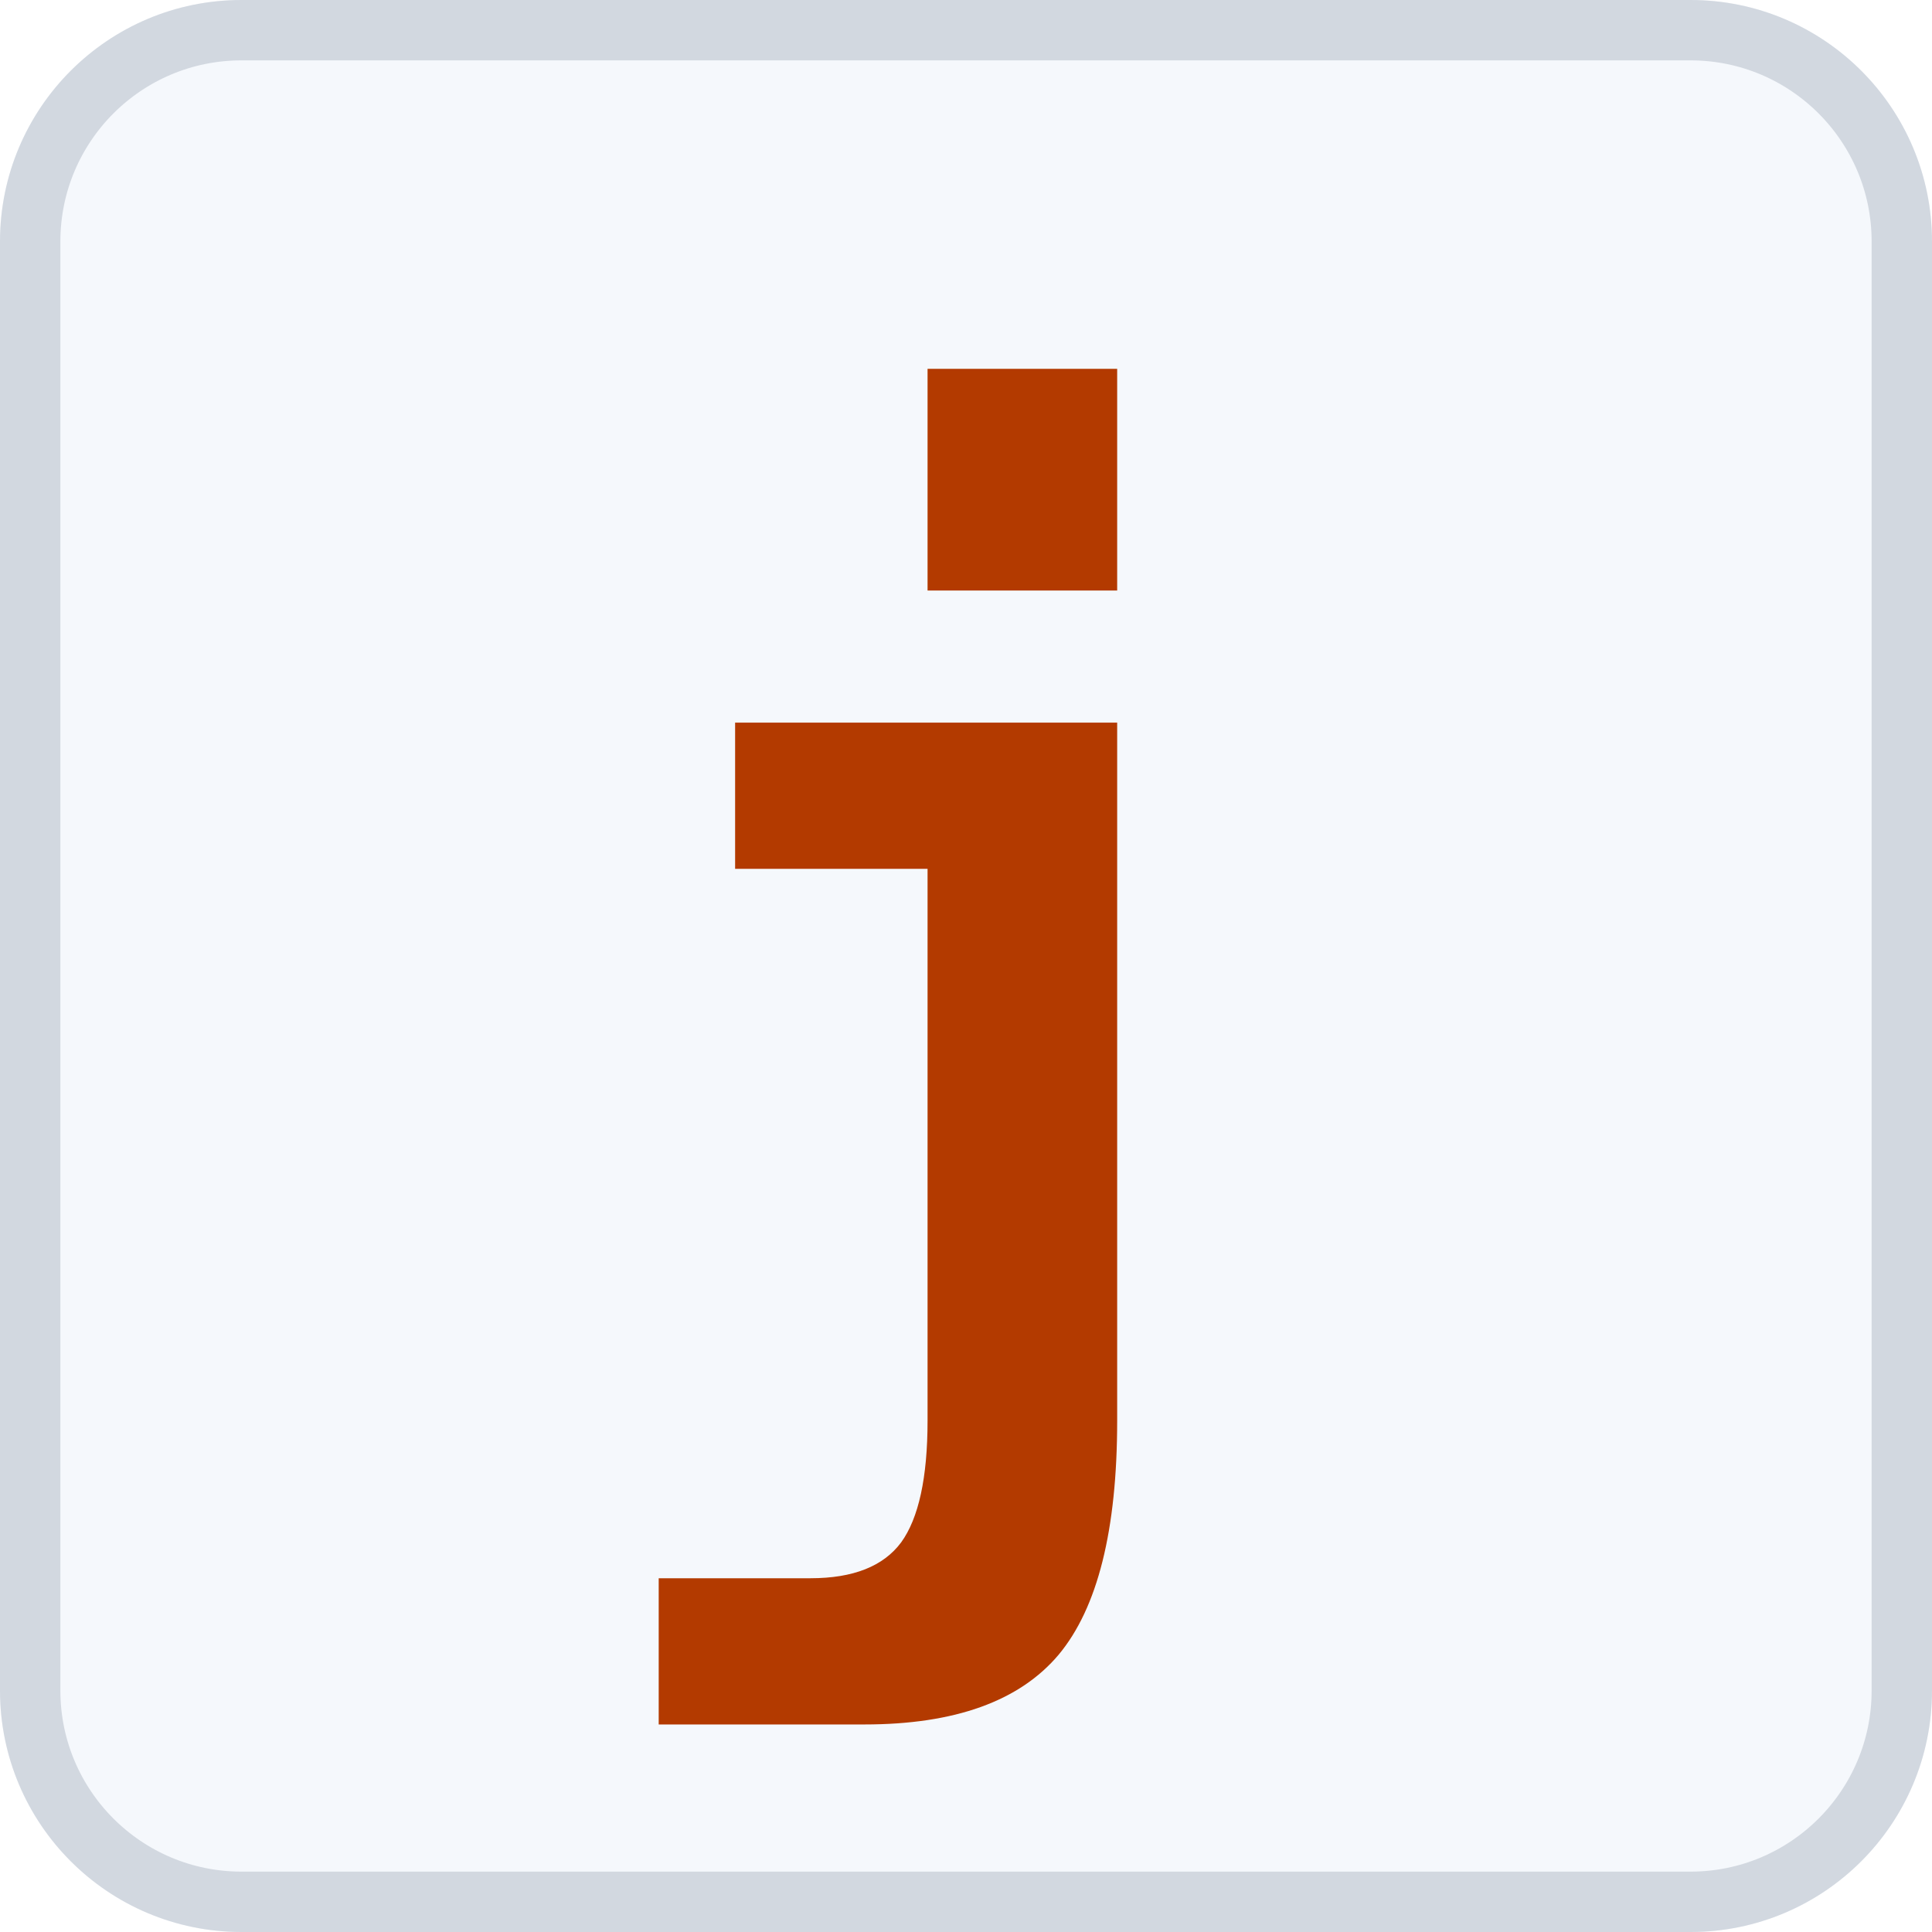
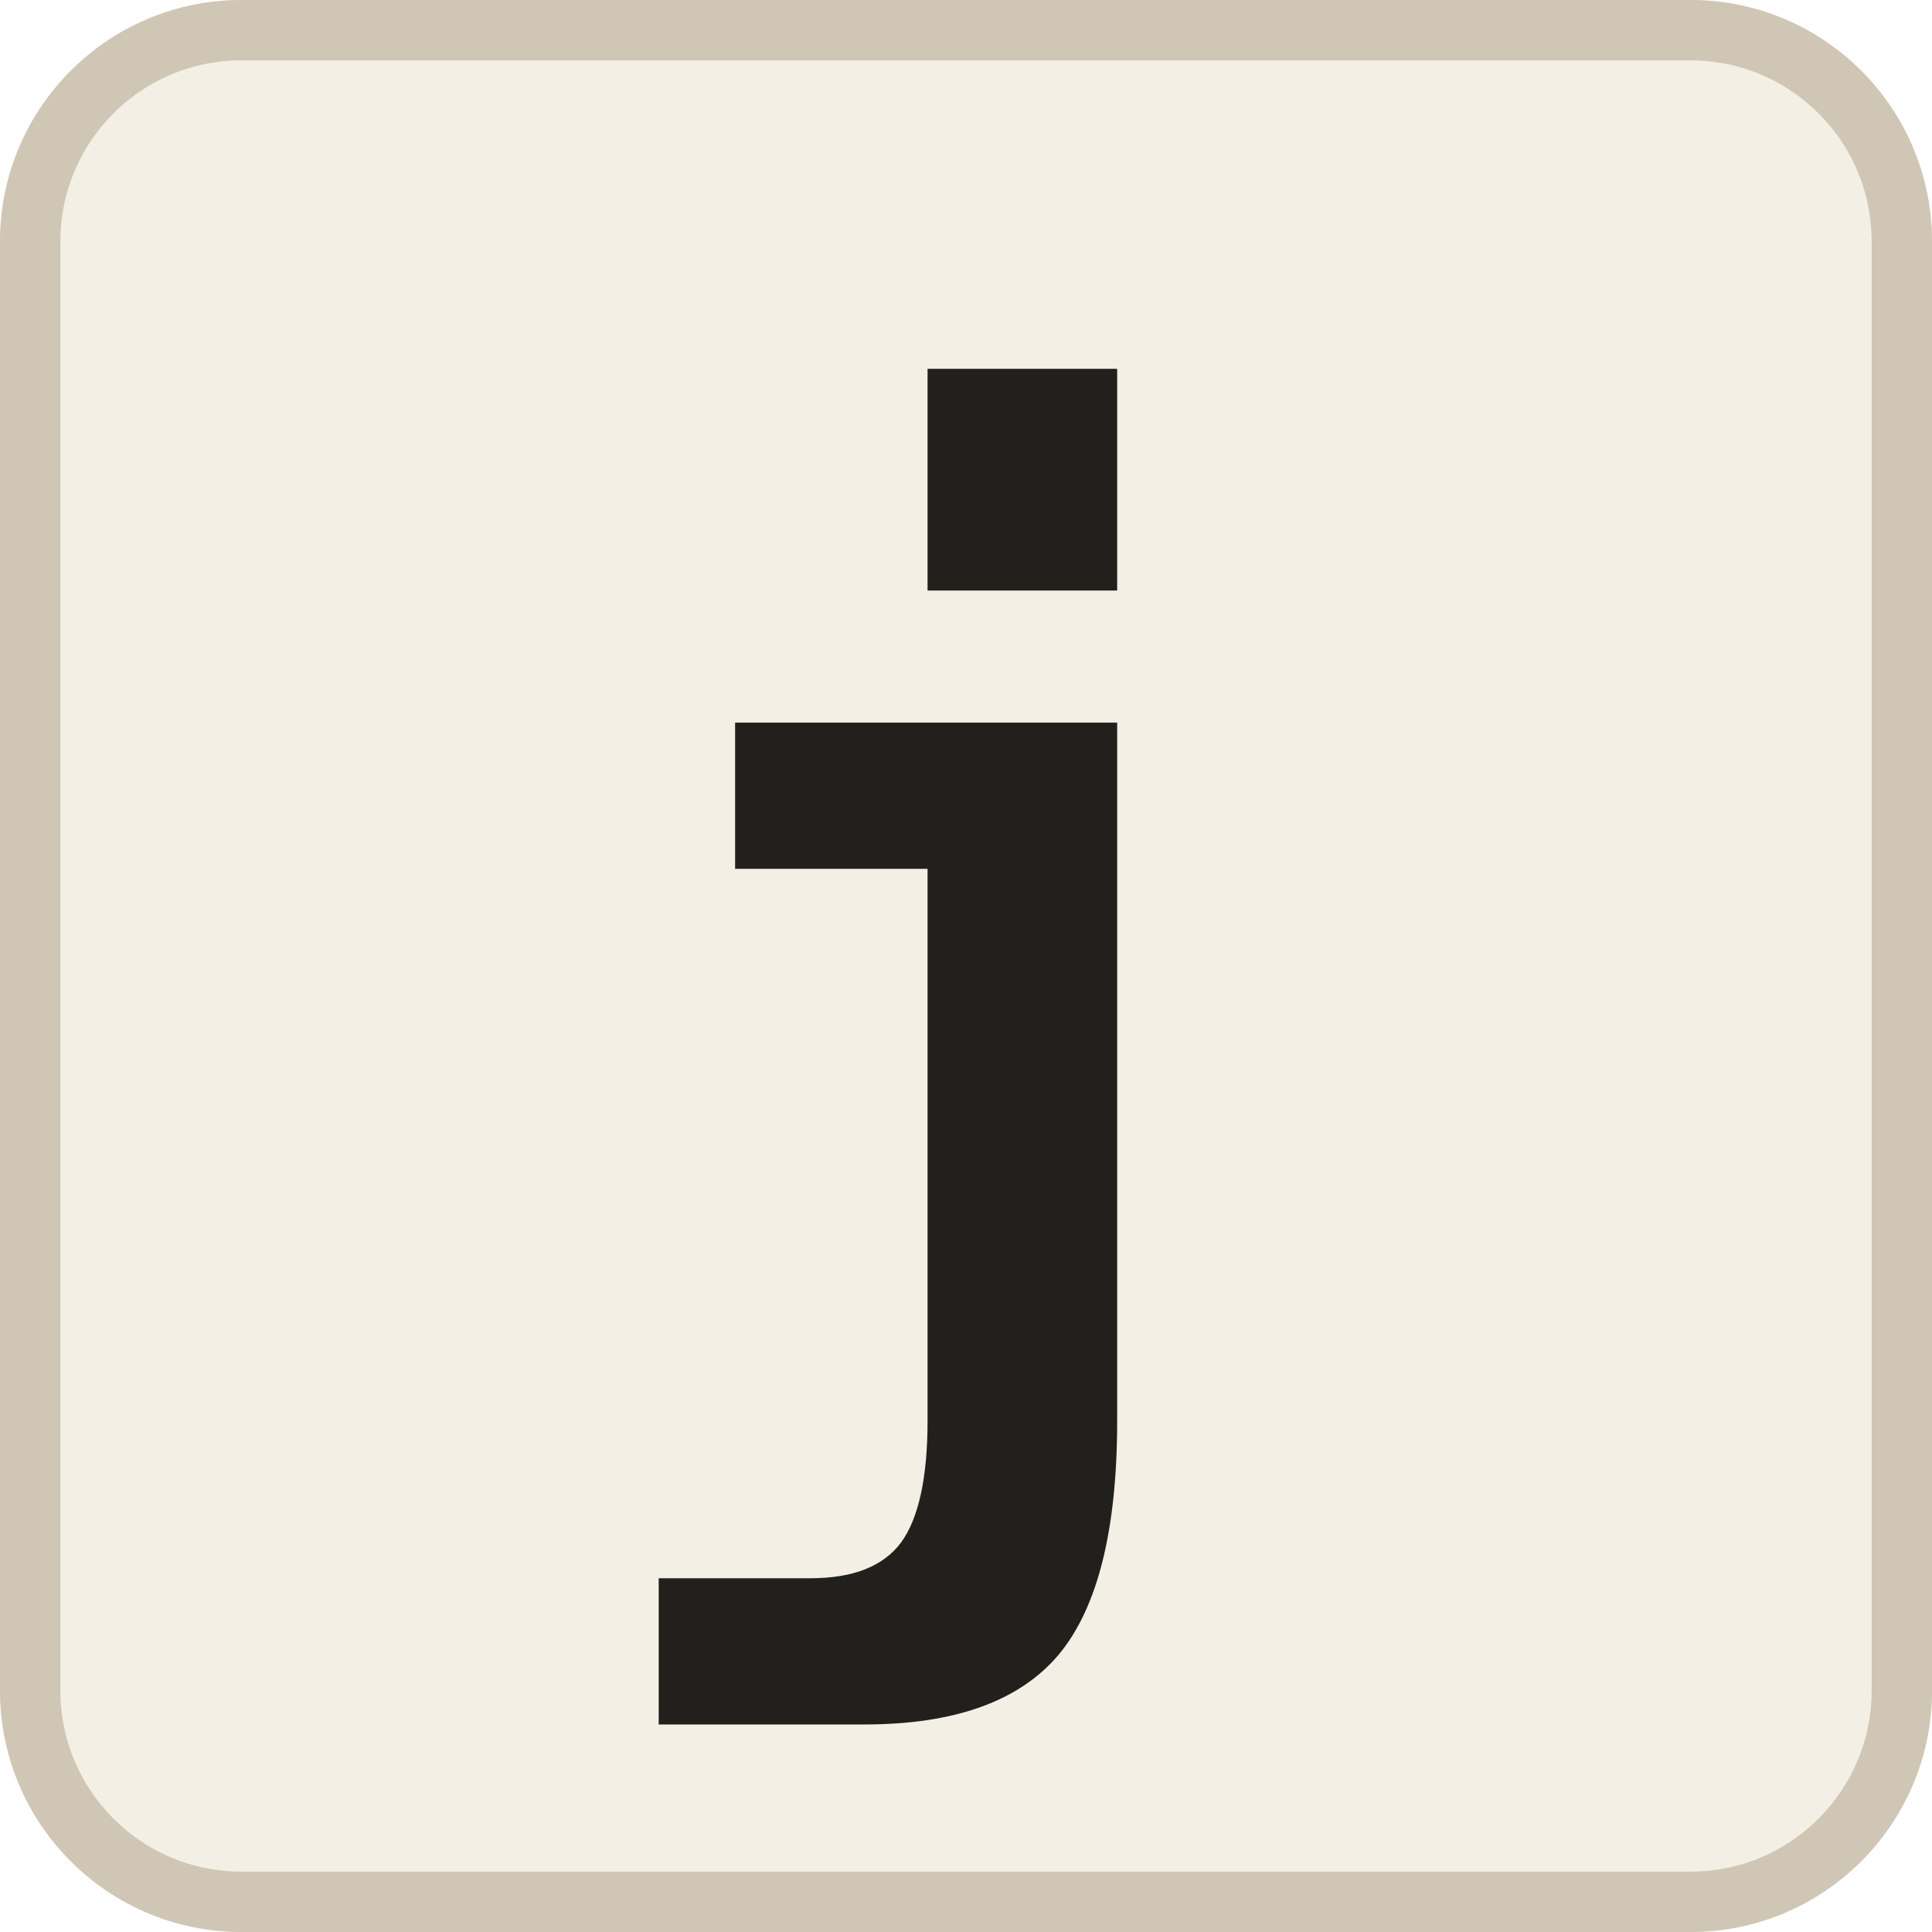
<svg xmlns="http://www.w3.org/2000/svg" viewBox="0 0 32 32">
-   <rect width="32" height="32" rx="4" fill="#f5f8fc" />
-   <rect x="0.5" y="0.5" width="31" height="31" rx="3.5" fill="none" stroke="#d2d8e0" />
-   <text x="16" y="24" font-family="Geist Mono, ui-monospace, monospace" font-size="22" font-weight="700" fill="#b33a00" text-anchor="middle">j</text>
+   <rect width="32" height="32" rx="4" fill="#f4efe4" />
+   <rect x="0.5" y="0.5" width="31" height="31" rx="3.5" fill="none" stroke="#cfc6b5" />
+   <text x="16" y="24" font-family="IBM Plex Mono, ui-monospace, monospace" font-size="22" font-weight="700" fill="#22201c" text-anchor="middle">j</text>
</svg>
